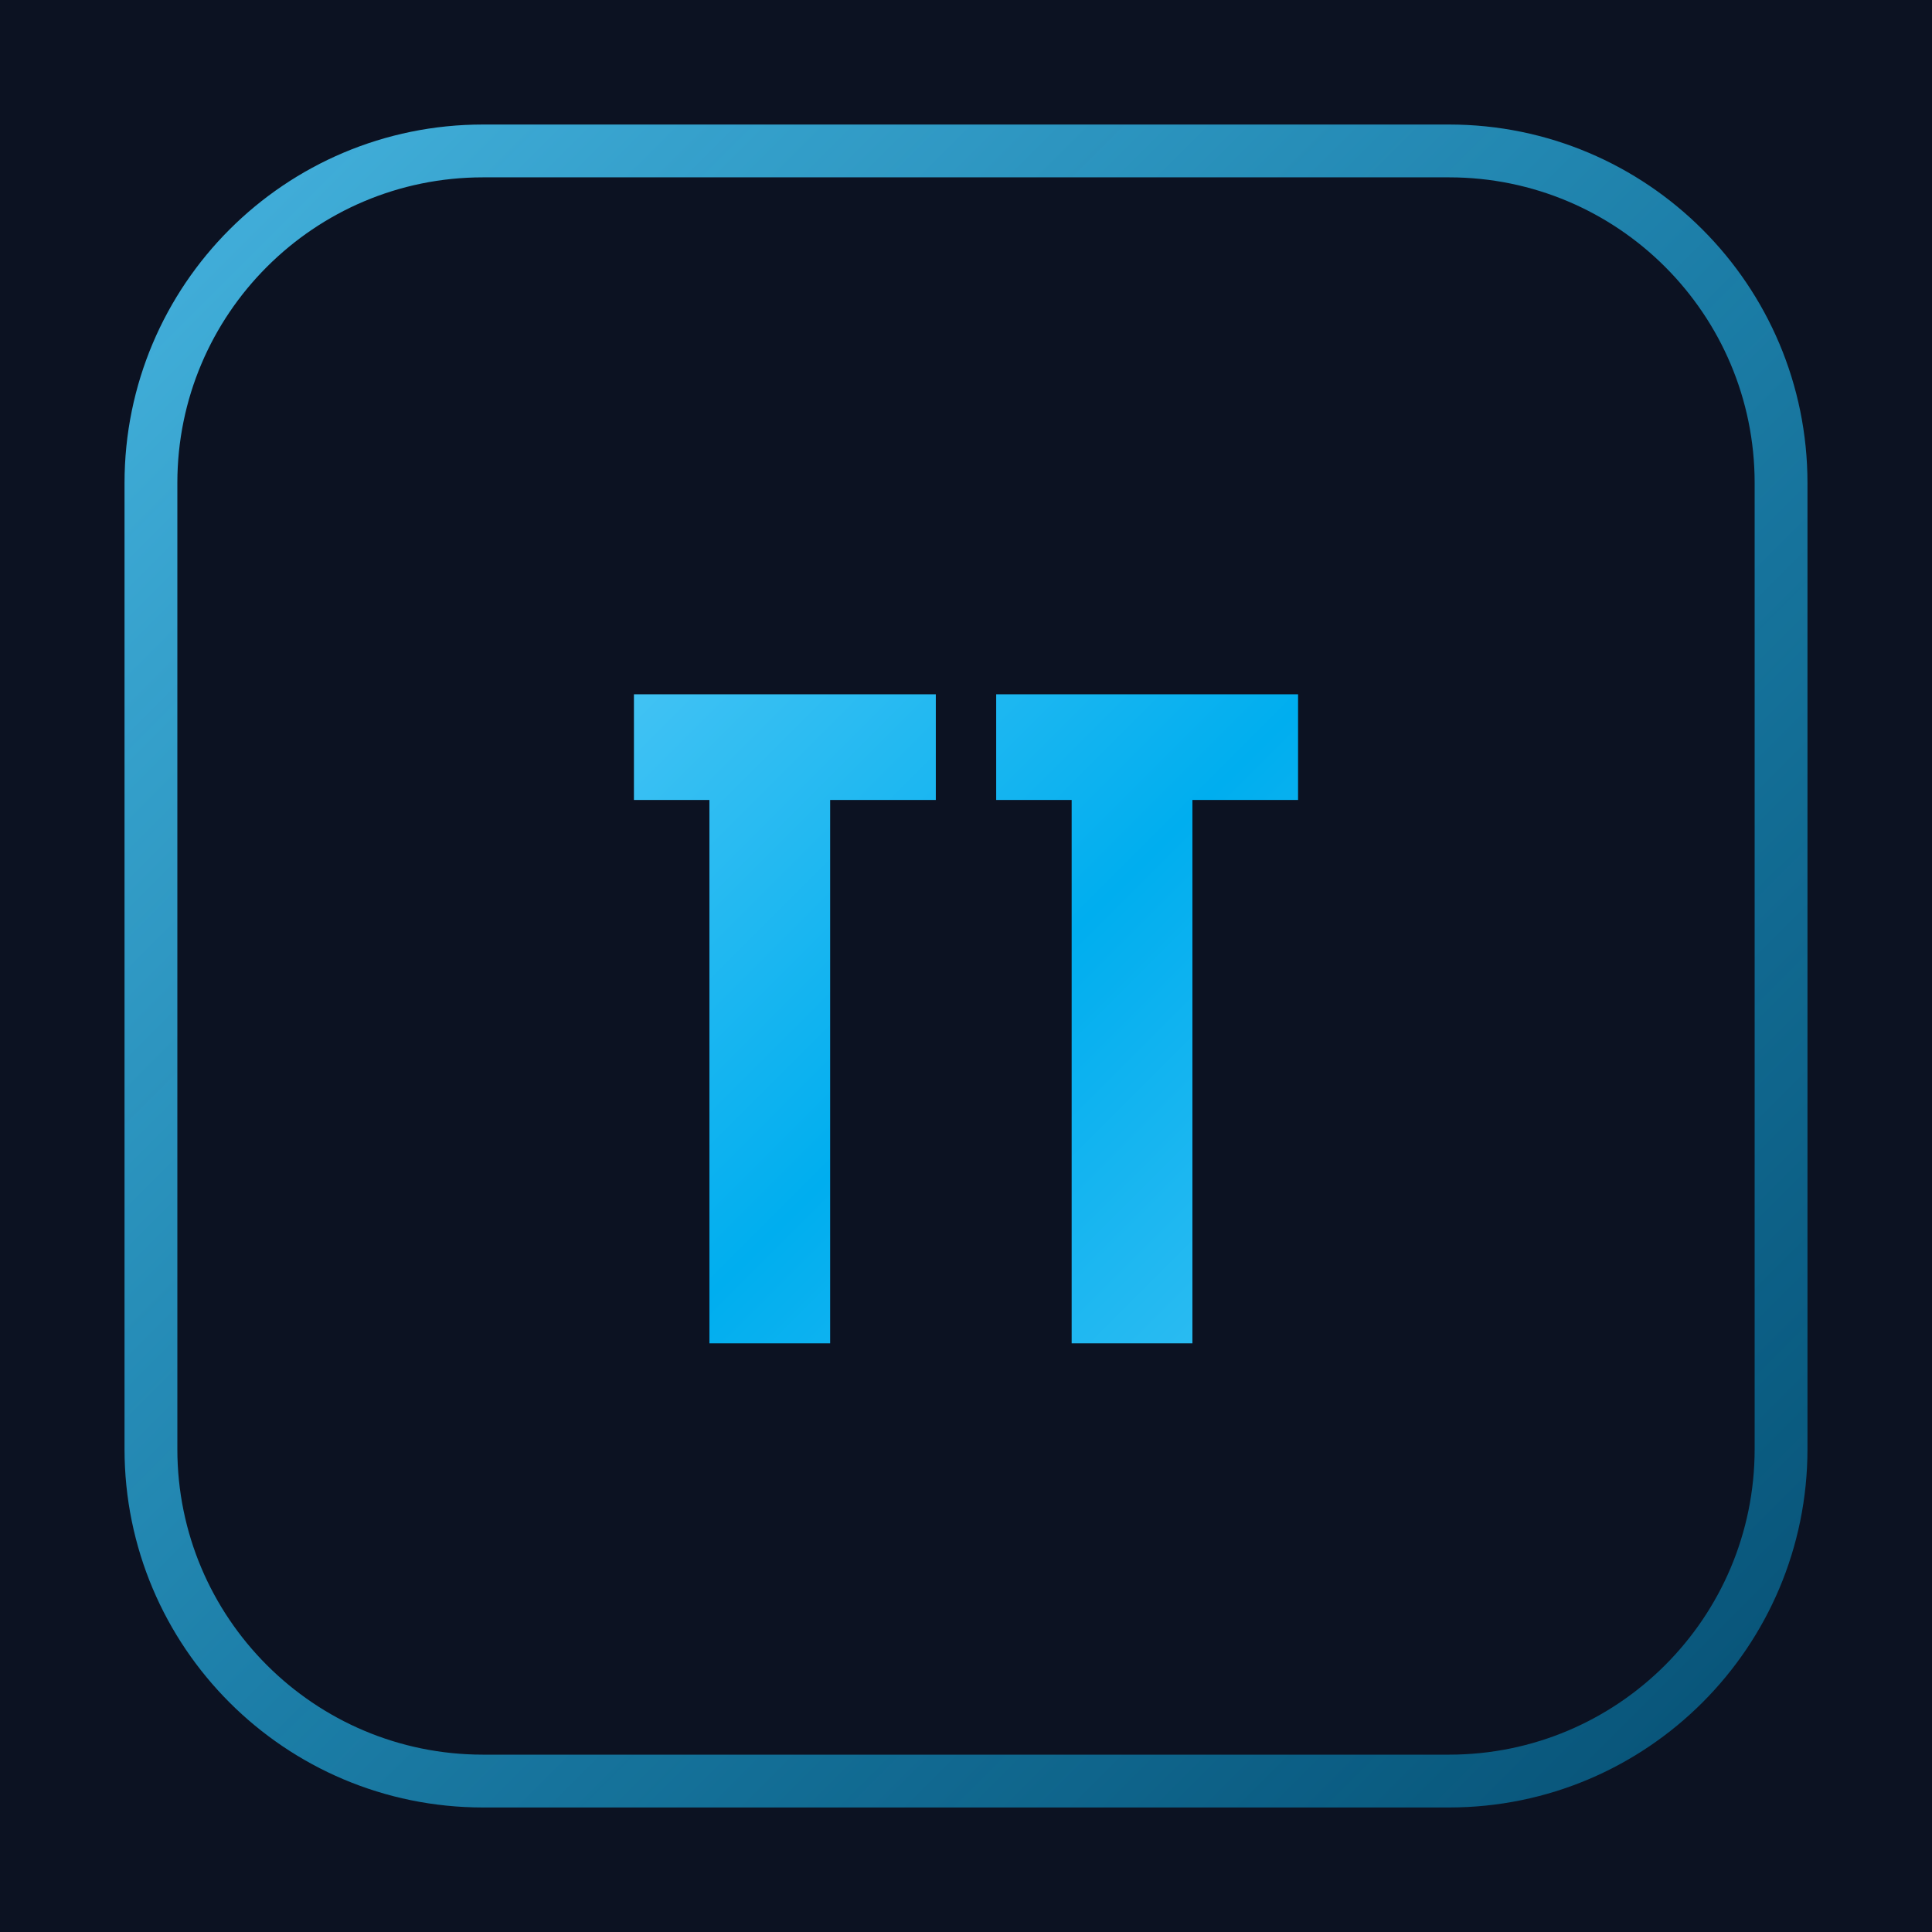
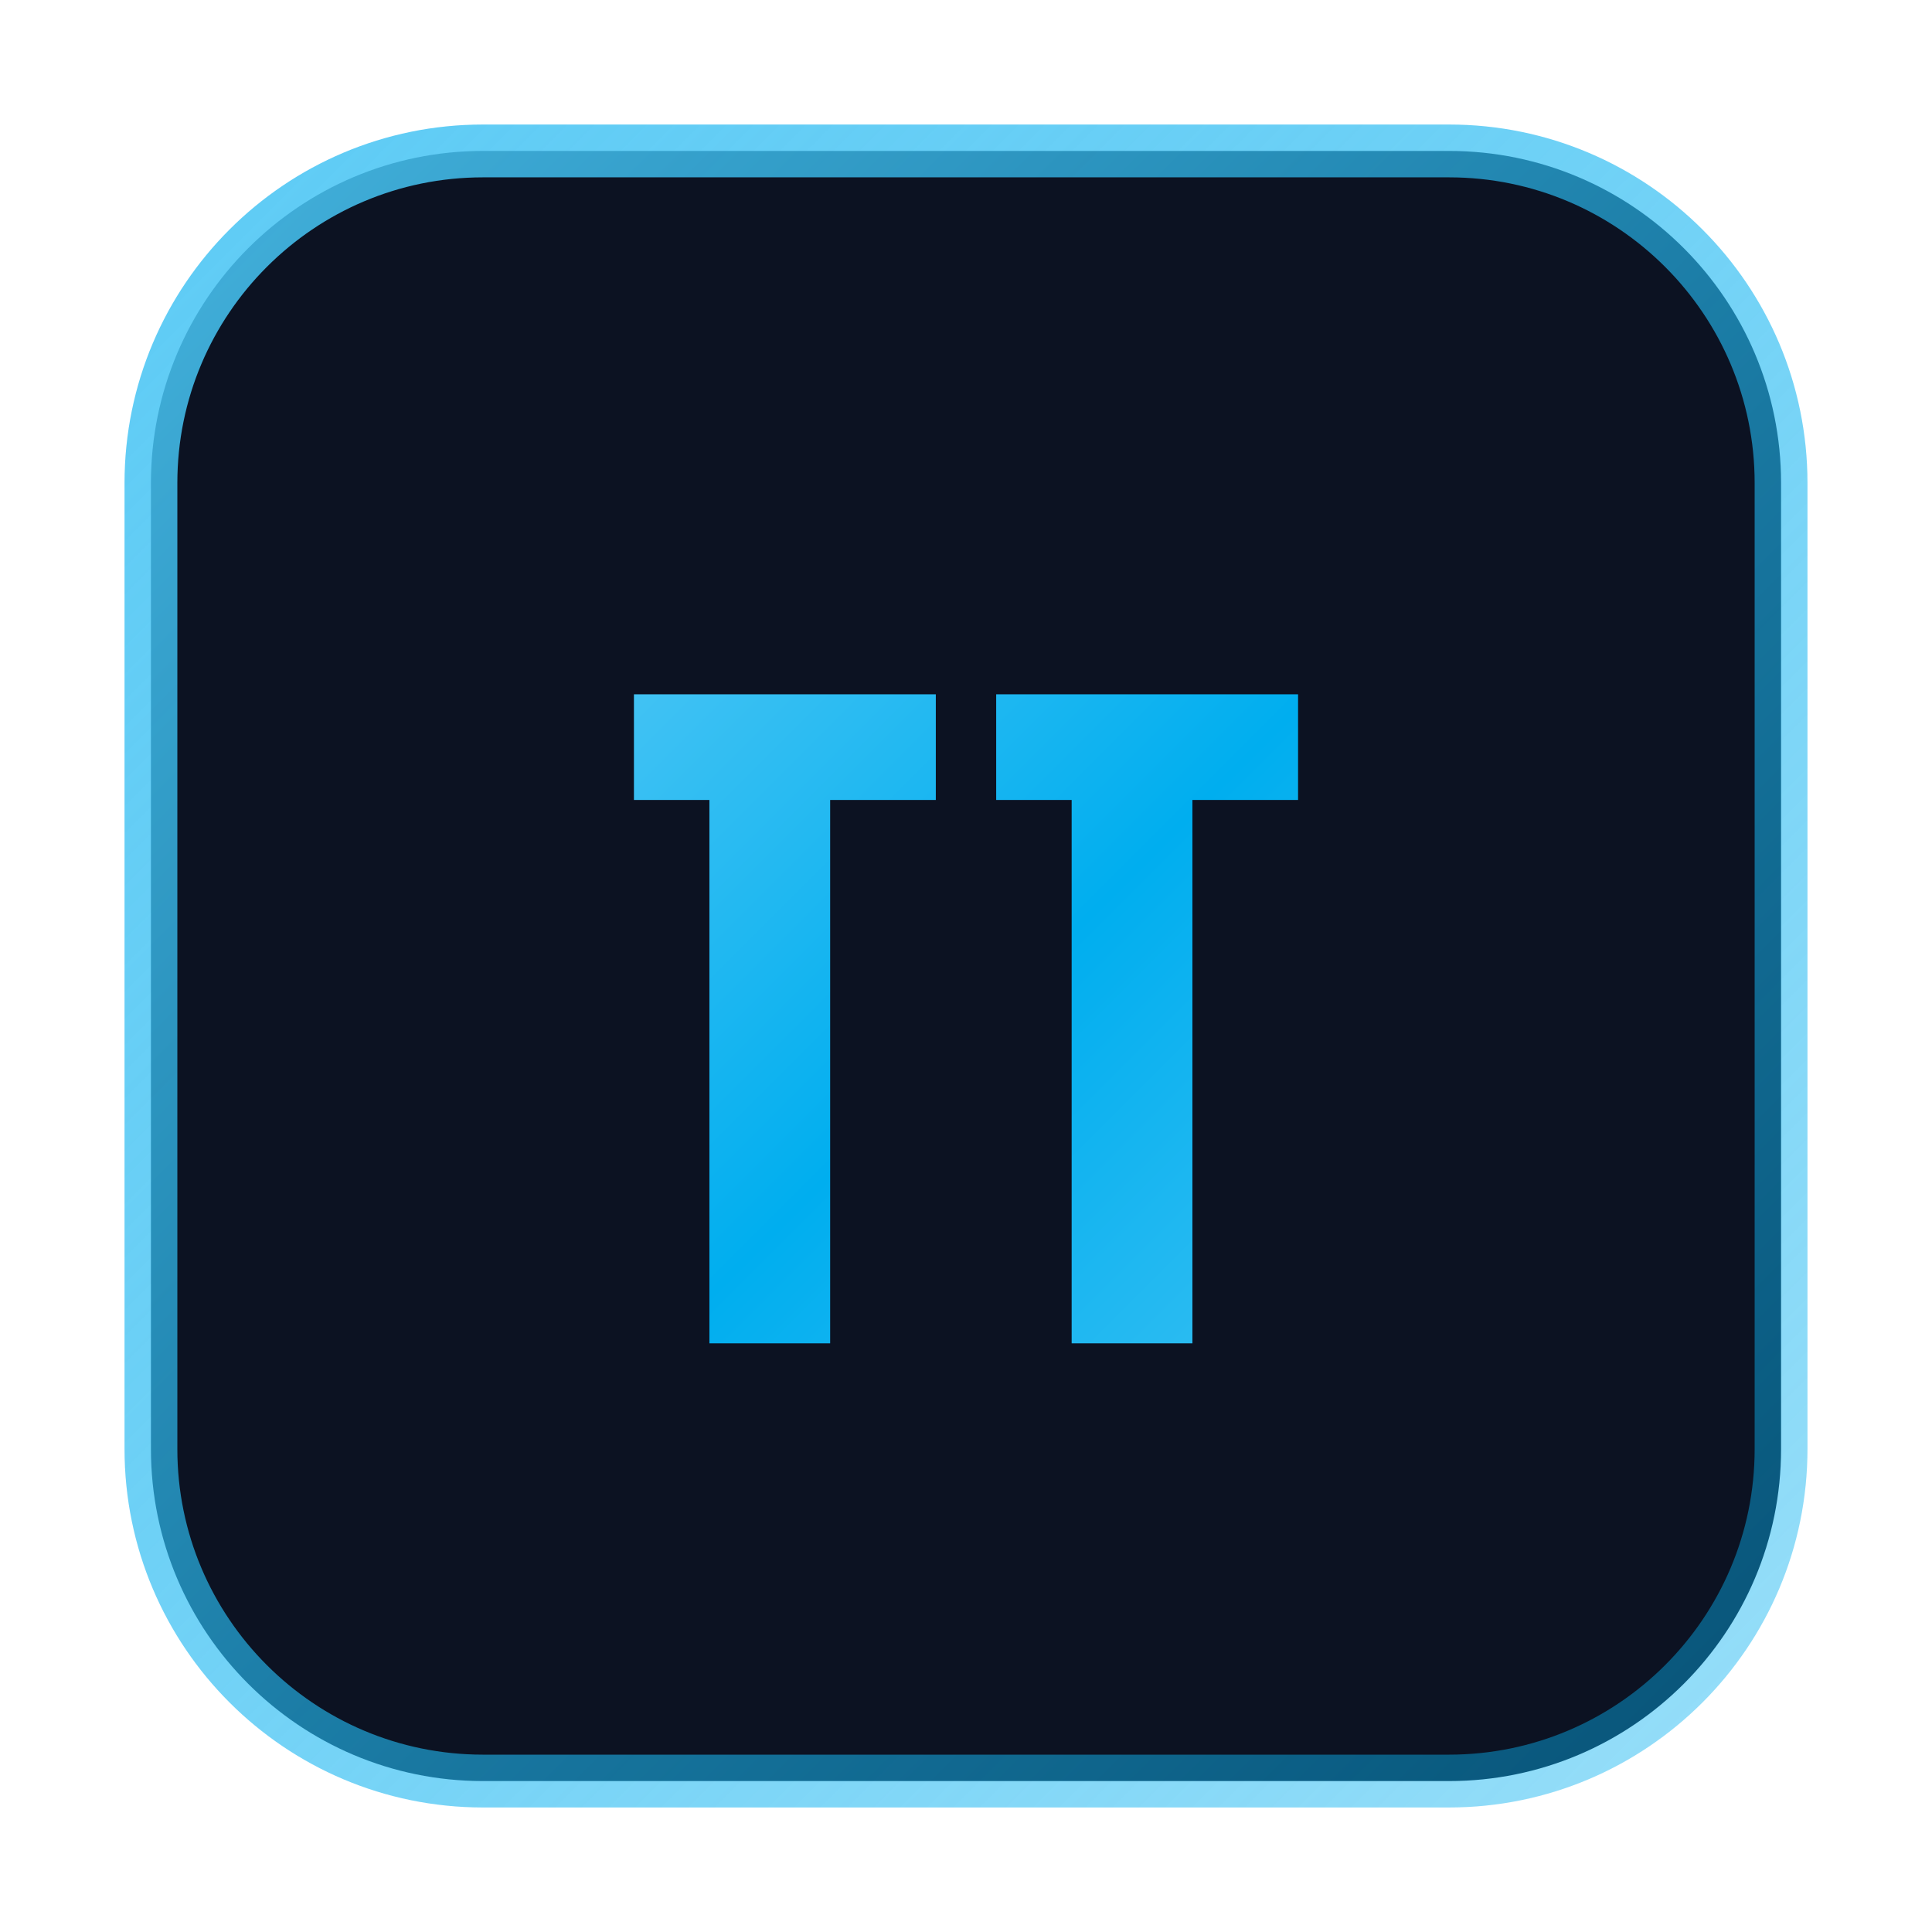
<svg xmlns="http://www.w3.org/2000/svg" width="512" height="512" viewBox="0 0 512 512" role="img" aria-label="tinotom.dev">
  <defs>
    <linearGradient id="tt" x1="160" y1="160" x2="352" y2="352" gradientUnits="userSpaceOnUse">
      <stop offset="0%" stop-color="#4dc6f4" />
      <stop offset="55%" stop-color="#00aeef" />
      <stop offset="100%" stop-color="#33bef2" />
    </linearGradient>
    <linearGradient id="edge" x1="32" y1="32" x2="480" y2="480" gradientUnits="userSpaceOnUse">
      <stop offset="0%" stop-color="#4dc6f4" stop-opacity="0.9" />
      <stop offset="100%" stop-color="#00aeef" stop-opacity="0.4" />
    </linearGradient>
  </defs>
-   <rect width="512" height="512" fill="#0c1222" />
+   <rect x="40" y="40" width="432" height="432" rx="88" fill="#0c1222" />
  <rect x="40" y="40" width="432" height="432" rx="88" fill="none" stroke="url(#edge)" stroke-width="14" />
  <g fill="url(#tt)">
    <path d="M168 184h80v28H220v144h-32V212h-20v-28z" />
    <path d="M264 184h80v28h-28v144h-32V212h-20v-28z" />
  </g>
</svg>
